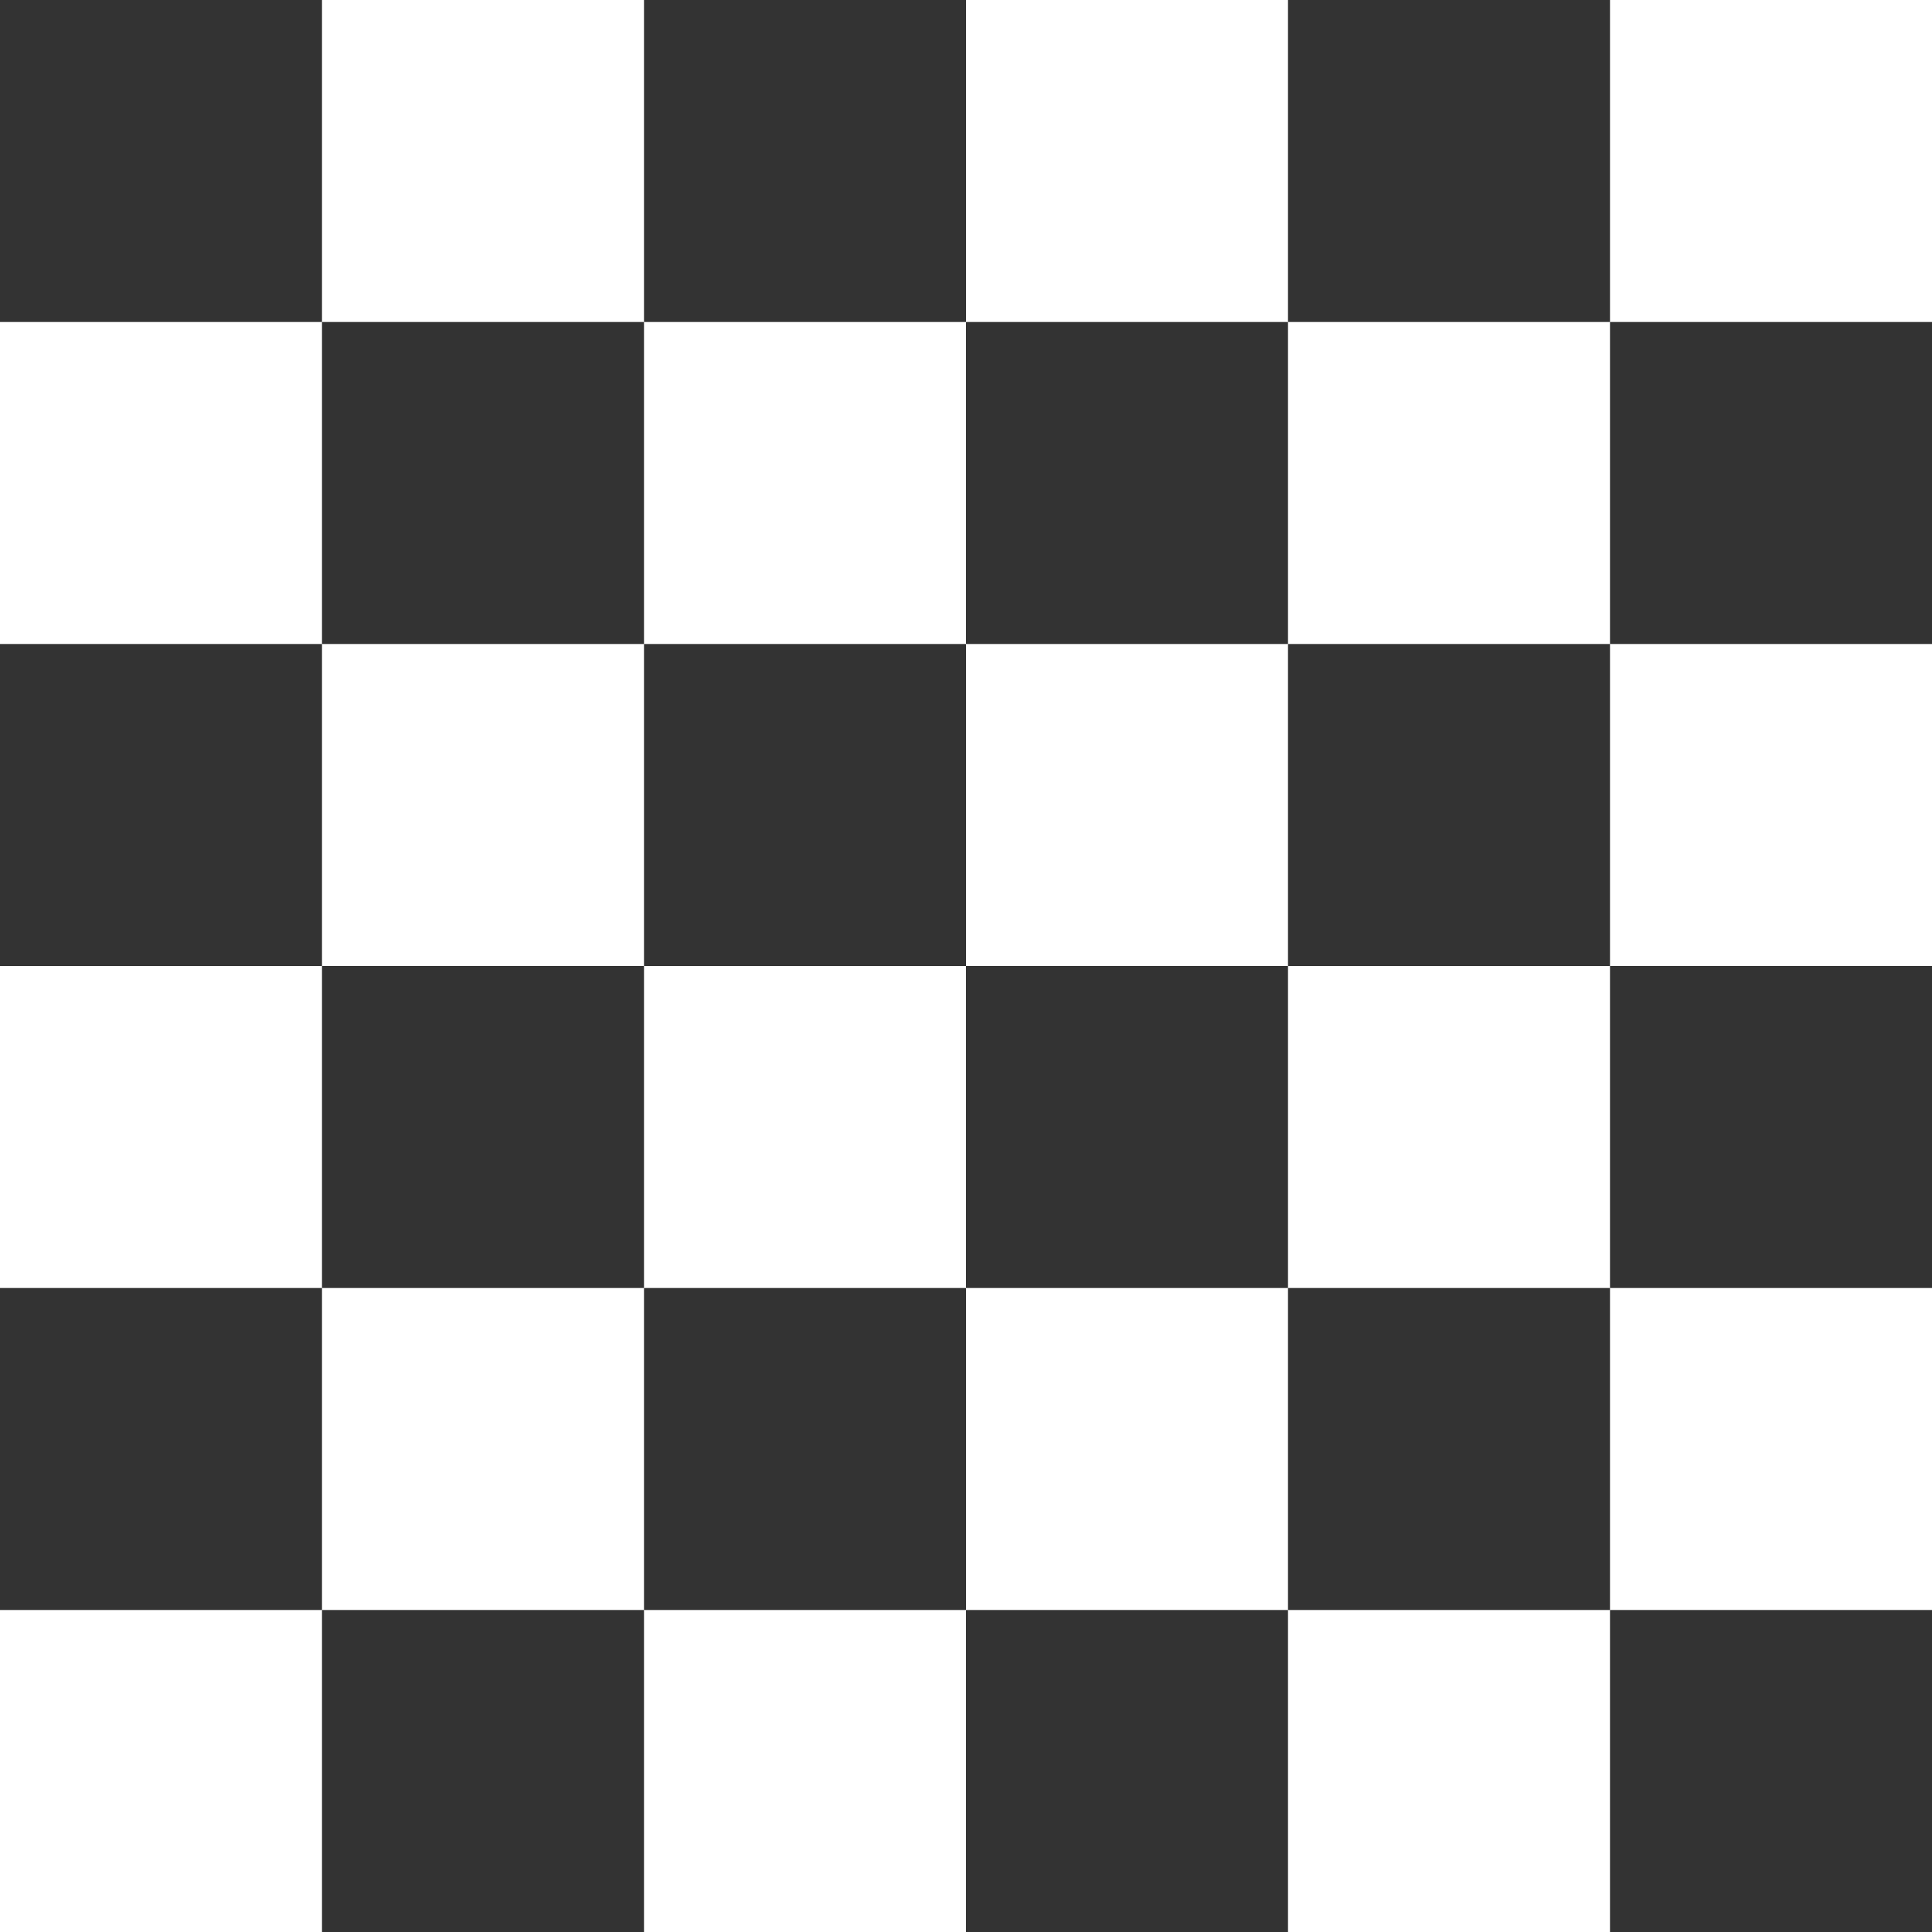
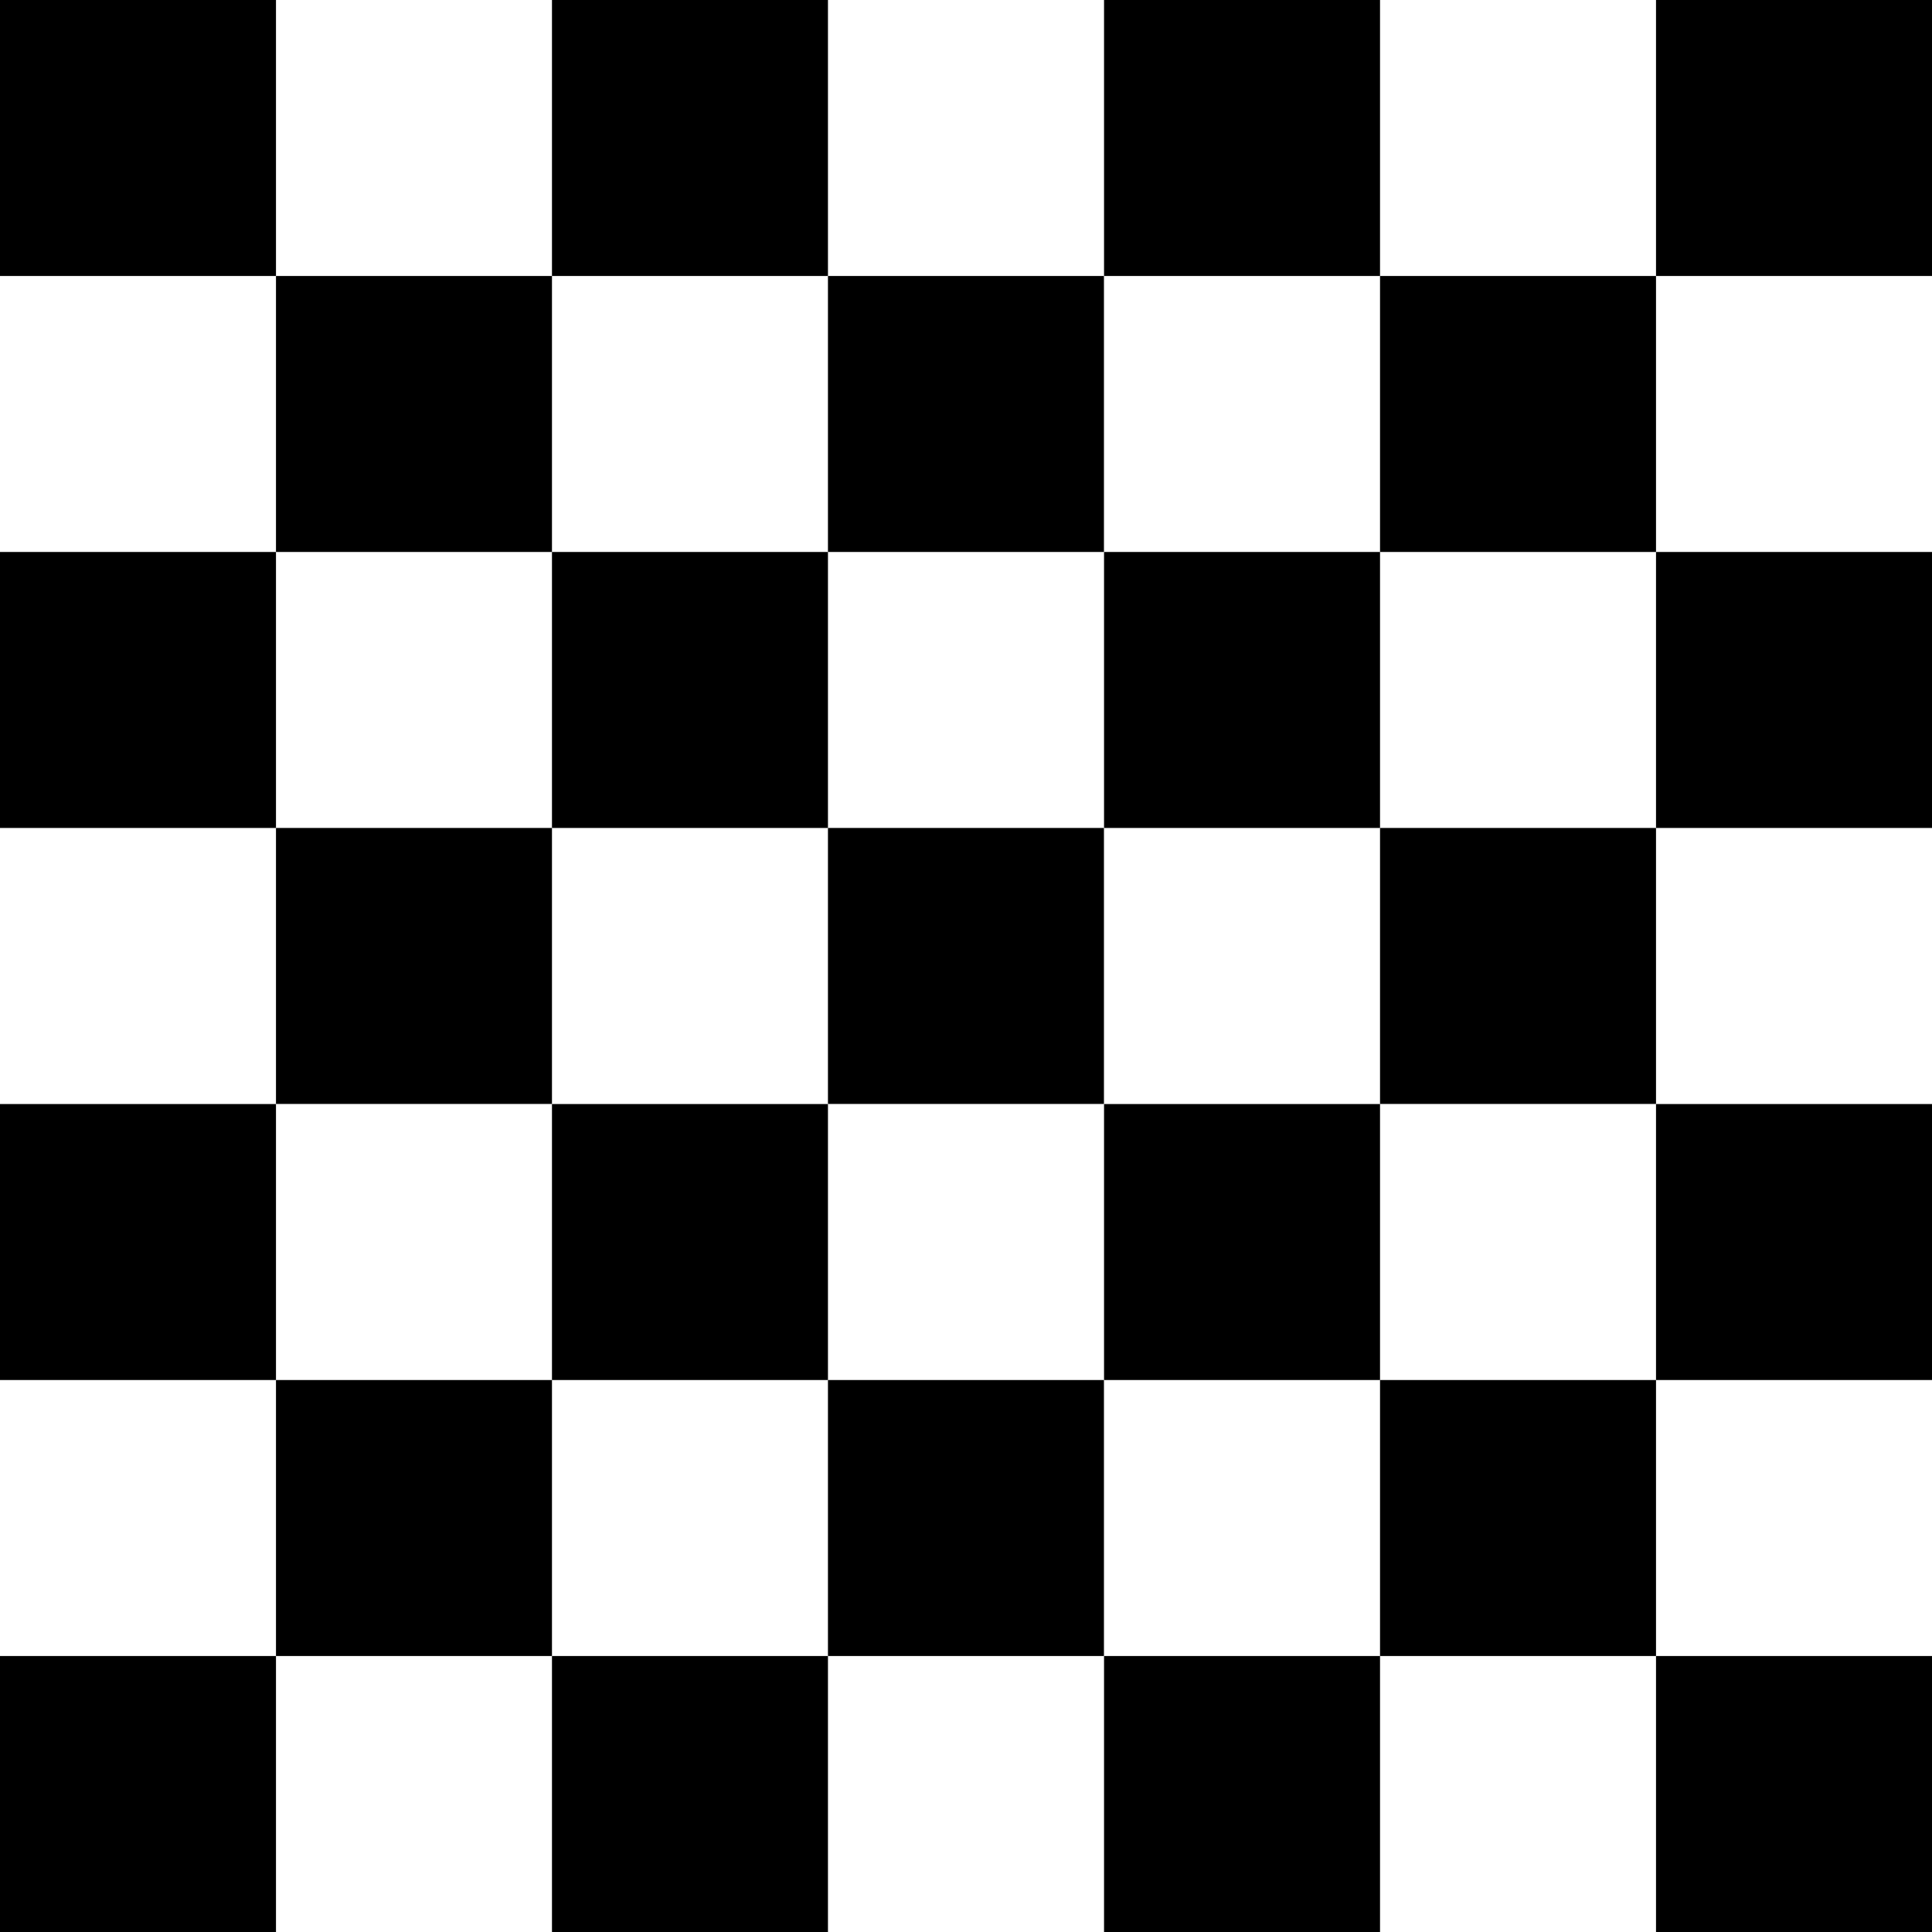
- <svg xmlns="http://www.w3.org/2000/svg" id="Layer_1" data-name="Layer 1" viewBox="0 0 24 24">
-   <defs>
-     <style>.cls-1{fill:none;stroke:#ccc;stroke-miterlimit:10;}.cls-2{fill:#333;}</style>
-   </defs>
-   <rect class="cls-1" x="-506.1" y="-168.8" width="884.3" height="859.94" />
-   <rect class="cls-2" width="4" height="4" />
-   <rect class="cls-2" x="20" y="20" width="4" height="4" />
-   <rect class="cls-2" x="4" y="20" width="4" height="4" />
-   <rect class="cls-2" x="8" width="4" height="4" />
-   <rect class="cls-2" x="12" y="20" width="4" height="4" />
-   <rect class="cls-2" x="20" y="12" width="4" height="4" />
-   <rect class="cls-2" x="4" y="12" width="4" height="4" />
-   <rect class="cls-2" x="12" y="12" width="4" height="4" />
-   <rect class="cls-2" x="20" y="4" width="4" height="4" />
-   <rect class="cls-2" x="4" y="4" width="4" height="4" />
-   <rect class="cls-2" x="12" y="4" width="4" height="4" />
-   <rect class="cls-2" x="16" width="4" height="4" />
-   <rect class="cls-2" y="16" width="4" height="4" />
-   <rect class="cls-2" x="8" y="16" width="4" height="4" />
-   <rect class="cls-2" x="16" y="16" width="4" height="4" />
-   <rect class="cls-2" y="8" width="4" height="4" />
-   <rect class="cls-2" x="8" y="8" width="4" height="4" />
-   <rect class="cls-2" x="16" y="8" width="4" height="4" />
+ <svg xmlns="http://www.w3.org/2000/svg" width="20" height="20" viewBox="0 0 20 20">
+   <g id="raster_icon" transform="translate(-18 -24)">
+     <rect id="Rectangle_1177" data-name="Rectangle 1177" width="2.857" height="2.857" transform="translate(18 24)" />
+     <rect id="Rectangle_1178" data-name="Rectangle 1178" width="2.857" height="2.857" transform="translate(20.857 26.857)" />
+     <rect id="Rectangle_1179" data-name="Rectangle 1179" width="2.857" height="2.857" transform="translate(26.571 26.857)" />
+     <rect id="Rectangle_1180" data-name="Rectangle 1180" width="2.857" height="2.857" transform="translate(32.286 26.857)" />
+     <rect id="Rectangle_1181" data-name="Rectangle 1181" width="2.857" height="2.857" transform="translate(20.857 32.571)" />
+     <rect id="Rectangle_1182" data-name="Rectangle 1182" width="2.857" height="2.857" transform="translate(26.571 32.571)" />
+     <rect id="Rectangle_1183" data-name="Rectangle 1183" width="2.857" height="2.857" transform="translate(32.286 32.571)" />
+     <rect id="Rectangle_1184" data-name="Rectangle 1184" width="2.857" height="2.857" transform="translate(20.857 38.286)" />
+     <rect id="Rectangle_1185" data-name="Rectangle 1185" width="2.857" height="2.857" transform="translate(26.571 38.286)" />
+     <rect id="Rectangle_1186" data-name="Rectangle 1186" width="2.857" height="2.857" transform="translate(32.286 38.286)" />
+     <rect id="Rectangle_1187" data-name="Rectangle 1187" width="2.857" height="2.857" transform="translate(23.714 24)" />
+     <rect id="Rectangle_1188" data-name="Rectangle 1188" width="2.857" height="2.857" transform="translate(29.429 24)" />
+     <rect id="Rectangle_1189" data-name="Rectangle 1189" width="2.857" height="2.857" transform="translate(35.143 24)" />
+     <rect id="Rectangle_1190" data-name="Rectangle 1190" width="2.857" height="2.857" transform="translate(18 29.714)" />
+     <rect id="Rectangle_1191" data-name="Rectangle 1191" width="2.857" height="2.857" transform="translate(23.714 29.714)" />
+     <rect id="Rectangle_1192" data-name="Rectangle 1192" width="2.857" height="2.857" transform="translate(29.429 29.714)" />
+     <rect id="Rectangle_1193" data-name="Rectangle 1193" width="2.857" height="2.857" transform="translate(35.143 29.714)" />
+     <rect id="Rectangle_1194" data-name="Rectangle 1194" width="2.857" height="2.857" transform="translate(18 35.429)" />
+     <rect id="Rectangle_1195" data-name="Rectangle 1195" width="2.857" height="2.857" transform="translate(23.714 35.429)" />
+     <rect id="Rectangle_1196" data-name="Rectangle 1196" width="2.857" height="2.857" transform="translate(29.429 35.429)" />
+     <rect id="Rectangle_1197" data-name="Rectangle 1197" width="2.857" height="2.857" transform="translate(35.143 35.429)" />
+     <rect id="Rectangle_1198" data-name="Rectangle 1198" width="2.857" height="2.857" transform="translate(18 41.143)" />
+     <rect id="Rectangle_1199" data-name="Rectangle 1199" width="2.857" height="2.857" transform="translate(23.714 41.143)" />
+     <rect id="Rectangle_1200" data-name="Rectangle 1200" width="2.857" height="2.857" transform="translate(29.429 41.143)" />
+     <rect id="Rectangle_1201" data-name="Rectangle 1201" width="2.857" height="2.857" transform="translate(35.143 41.143)" />
+   </g>
</svg>
